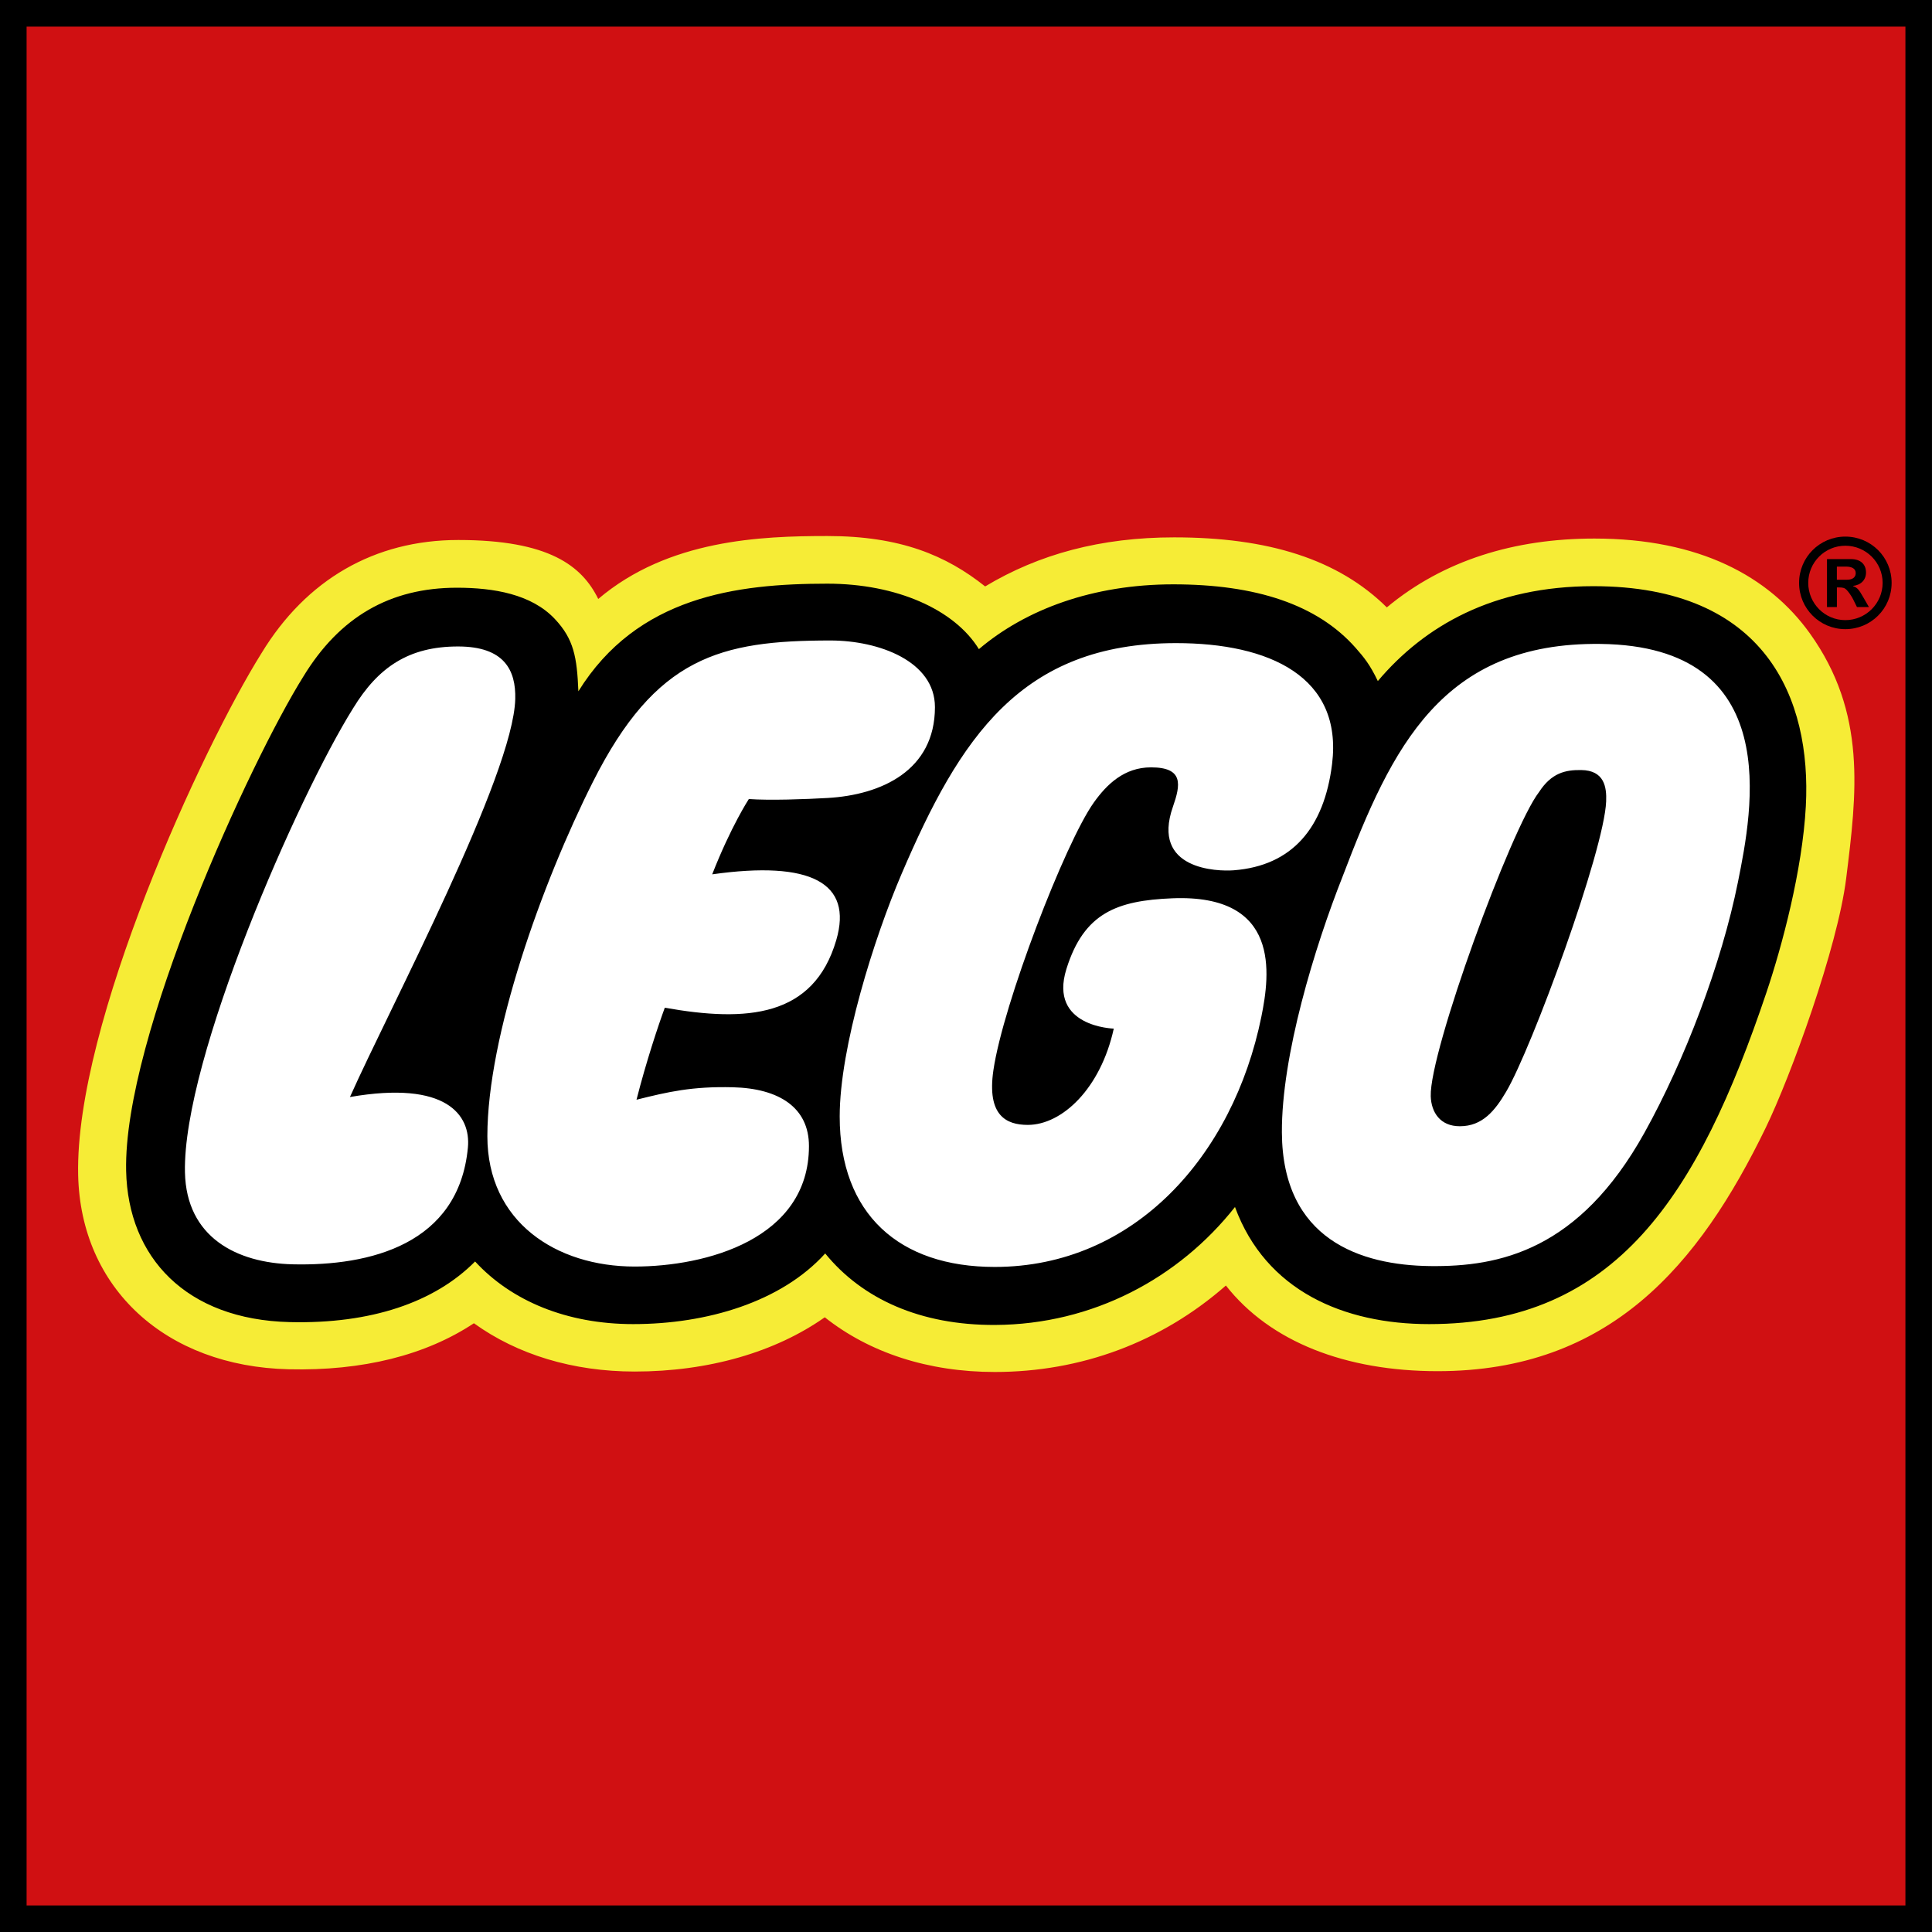
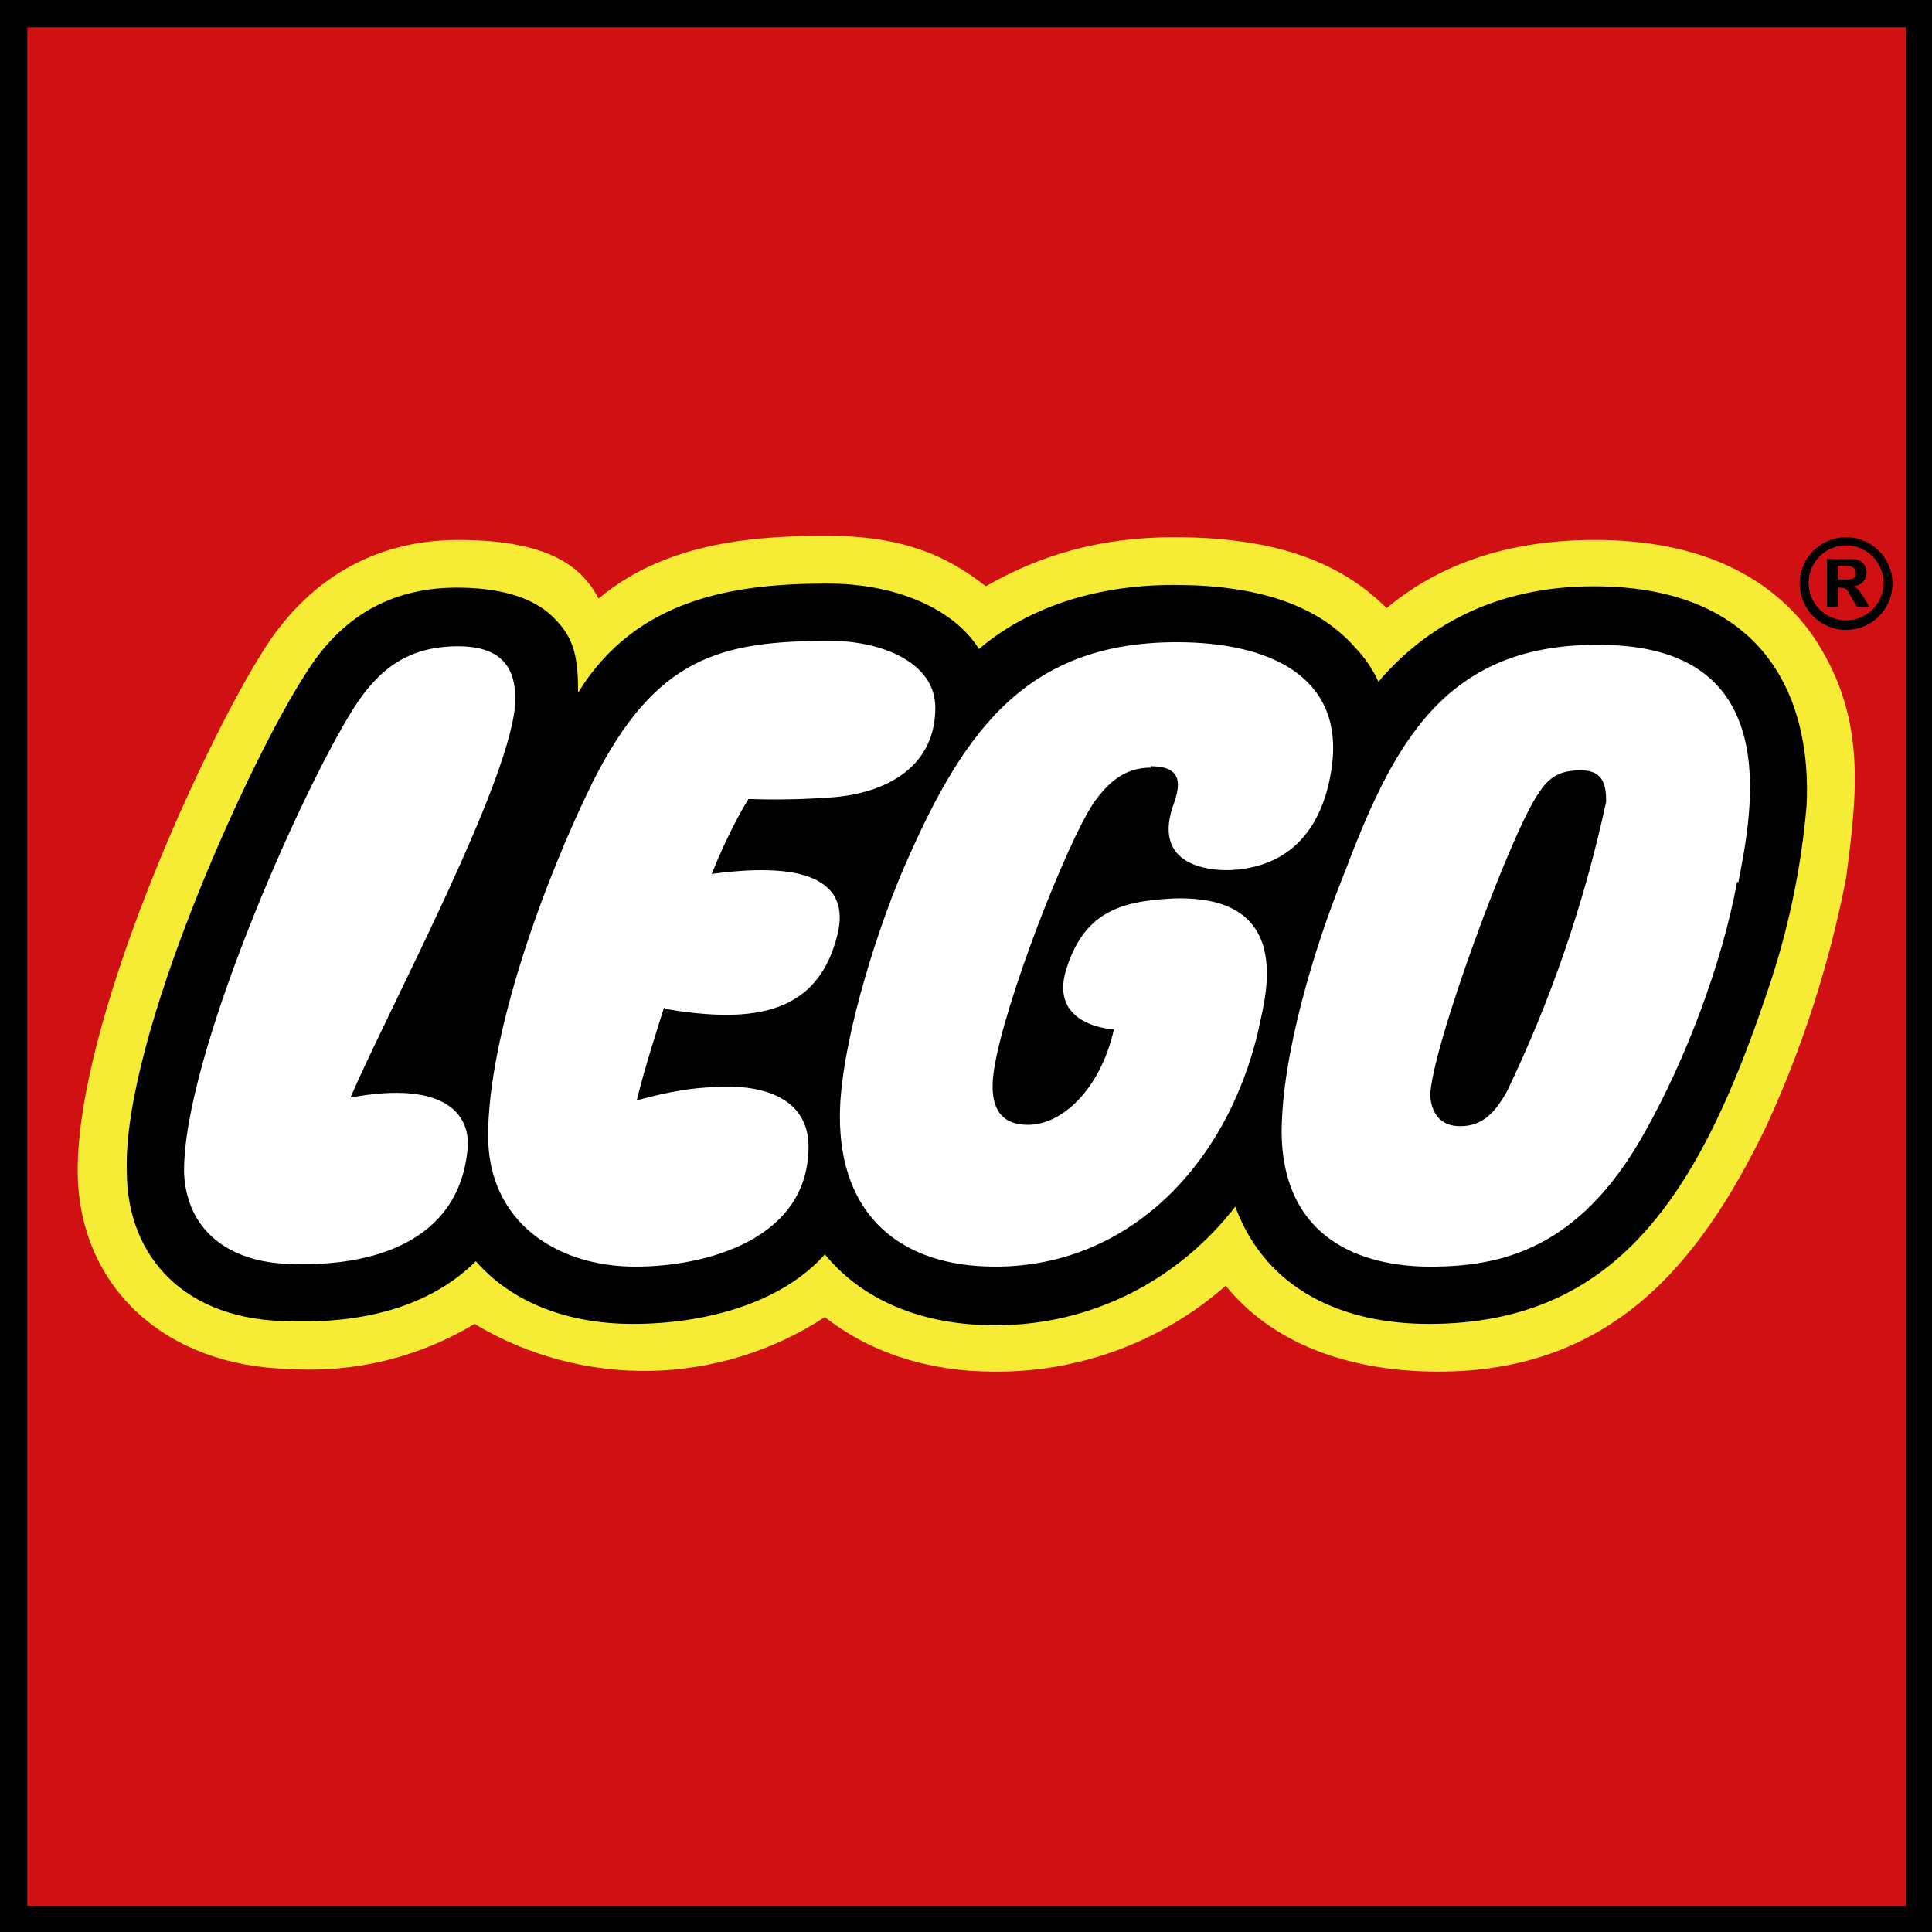
- <svg xmlns="http://www.w3.org/2000/svg" version="1.1" id="Layer_1" x="0px" y="0px" width="141.73" height="141.731" viewBox="0 0 141.73 141.731" enable-background="new 0 0 265.365 141.732" xml:space="preserve">
-   <defs id="defs24" />
-   <g id="product_logo" />
-   <g id="guides" />
-   <g id="LEGO_LOGO_SMALL_RGB">
-     <g id="g6">
-       <path d="m 0.961,0.948 0,139.839 139.84,0 0,-139.839 -139.84,0 z" id="path8" style="fill:#ffffff" />
-       <path d="m 0.961,0.948 0,139.839 139.84,0 0,-139.839 -139.84,0 z m 130.536,58.127 c -0.23,4.356 -1.617,9.786 -2.839,13.414 -4.917,14.609 -10.618,23.666 -23.821,23.666 -3.887,0 -10.783,-1.031 -13.324,-7.947 l -0.602,-1.641 -1.082,1.371 C 85.7,93.168 79.564,96.186 72.998,96.217 67.96,96.24 63.912,94.553 61.293,91.334 l -0.718,-0.883 -0.765,0.844 c -2.797,3.088 -7.668,4.859 -13.364,4.859 -4.473,0 -8.335,-1.521 -10.876,-4.277 l -0.692,-0.752 -0.72,0.727 c -2.825,2.852 -7.276,4.289 -12.873,4.158 -6.79,-0.162 -10.924,-3.951 -11.058,-10.141 -0.205,-9.543 9.031,-29.622 12.854,-35.727 2.482,-4.078 5.895,-6.055 10.438,-6.055 3.092,0 5.207,0.646 6.463,1.977 1.144,1.211 1.37,2.232 1.472,4.688 l 0.131,3.175 1.676,-2.7 c 4.054,-6.532 10.773,-7.434 17.43,-7.434 4.628,0 8.667,1.702 10.289,4.336 l 0.599,0.971 0.866,-0.737 c 3.431,-2.916 8.271,-4.521 13.629,-4.521 5.849,0 10.099,1.454 12.634,4.322 0.576,0.651 0.957,1.106 1.486,2.219 l 0.651,1.366 0.977,-1.155 c 3.712,-4.39 8.779,-6.615 15.067,-6.615 4.98,0 8.761,1.324 11.235,3.935 3.104,3.271 3.547,7.875 3.373,11.161 z" id="path10" style="fill:#f6ec36" />
-       <path d="m 0.961,0.948 0,139.839 139.84,0 0,-139.839 -139.84,0 z M 135.435,64.44 c -0.633,5.089 -4.072,14.518 -5.899,18.286 -4.903,10.102 -11.453,17.863 -24.074,17.863 -6.742,0 -12.288,-2.15 -15.531,-6.283 -4.749,4.162 -10.627,6.342 -16.956,6.342 -4.876,0 -9.185,-1.408 -12.471,-4.012 -3.626,2.555 -8.52,3.98 -13.943,3.98 -4.53,0 -8.606,-1.244 -11.796,-3.543 -3.529,2.342 -8.154,3.506 -13.583,3.377 C 12.149,100.237 5.912,94.507 5.733,86.188 5.497,75.137 14.803,54.911 19.189,47.907 c 3.282,-5.392 8.292,-8.293 14.431,-8.293 6.663,0 9.078,1.903 10.267,4.326 5.141,-4.366 11.956,-4.617 16.808,-4.617 5.356,0 8.717,1.422 11.575,3.697 3.948,-2.368 8.477,-3.599 13.871,-3.599 6.897,0 12.021,1.604 15.595,5.137 4.168,-3.469 9.388,-5.05 15.23,-5.05 7.725,0 12.808,2.786 15.793,6.94 4.203,5.859 3.451,11.757 2.676,17.992 z" id="path12" style="fill:#d01012" />
-       <path d="m 0,0 0,141.731 141.73,0 L 141.73,0 0,0 Z m 139.781,1.952 0,137.832 -137.83,0 0,-137.832 137.83,0 z" id="path14" />
-       <path d="m 134.752,42.53 0,-0.965 0.655,0 c 0.479,0 0.728,0.168 0.728,0.479 0,0.247 -0.16,0.486 -0.647,0.486 l -0.736,0 z m 2.351,2.002 -0.408,-0.708 c -0.354,-0.619 -0.452,-0.717 -0.755,-0.823 l 0,-0.019 c 0.596,-0.07 0.95,-0.453 0.95,-0.983 0,-0.56 -0.354,-0.984 -1.109,-0.984 l -1.754,0 0,3.519 0.727,0 0,-1.441 0.133,0 c 0.311,0 0.435,0.035 0.576,0.176 0.142,0.144 0.354,0.443 0.479,0.69 l 0.284,0.575 0.877,-0.002 0,0 z m -1.731,-4.497 c 1.51,0 2.737,1.218 2.737,2.726 0,1.508 -1.229,2.731 -2.737,2.731 -1.506,0 -2.72,-1.225 -2.72,-2.731 0,-1.506 1.214,-2.726 2.72,-2.726 z m 0,-0.67 c -1.877,0 -3.392,1.516 -3.392,3.396 0,1.879 1.515,3.394 3.392,3.394 1.883,0 3.397,-1.515 3.397,-3.394 0.002,-1.882 -1.514,-3.396 -3.397,-3.396 z" id="path16" />
-       <path d="m 116.889,43.002 c -7.325,0 -12.386,2.904 -15.812,6.961 -0.579,-1.214 -1.019,-1.746 -1.638,-2.447 -2.805,-3.17 -7.313,-4.649 -13.364,-4.649 -5.912,0 -10.841,1.846 -14.263,4.754 -1.777,-2.89 -6.013,-4.803 -11.121,-4.803 -6.674,0 -13.946,0.944 -18.261,7.896 -0.104,-2.503 -0.33,-3.828 -1.737,-5.317 -1.71,-1.81 -4.477,-2.282 -7.173,-2.282 -4.912,0 -8.605,2.146 -11.266,6.515 -3.859,6.163 -13.212,26.441 -13.001,36.263 0.137,6.344 4.393,10.916 12.01,11.096 5.952,0.143 10.62,-1.449 13.59,-4.447 2.665,2.896 6.731,4.594 11.596,4.594 5.417,0 10.868,-1.627 14.088,-5.182 2.712,3.332 6.979,5.271 12.468,5.244 7.175,-0.035 13.477,-3.438 17.593,-8.652 2.259,6.148 7.985,8.59 14.241,8.59 13.709,0 19.729,-9.428 24.748,-24.332 1.13,-3.357 2.639,-8.963 2.889,-13.672 0.413,-7.839 -2.903,-16.13 -15.587,-16.13 z M 25.672,80.477 c 7.093,-1.232 8.876,1.332 8.653,3.707 -0.669,7.109 -7.191,8.699 -12.854,8.566 -4.107,-0.1 -7.8,-1.98 -7.903,-6.748 -0.18,-8.342 8.328,-27.641 12.333,-34.038 1.85,-3.037 4.104,-4.539 7.698,-4.539 3.406,0 4.25,1.749 4.2,3.844 -0.134,5.589 -9.164,22.574 -12.127,29.208 z M 48.77,73.925 c -0.469,1.27 -1.357,3.93 -2.076,6.75 2.328,-0.582 4.074,-0.986 7.065,-0.914 3.408,0.084 5.586,1.496 5.586,4.314 0,6.832 -7.551,8.838 -12.789,8.838 -5.751,0 -10.803,-3.275 -10.803,-9.564 0,-7.373 3.997,-18.553 7.748,-26.001 4.606,-9.146 9.312,-10.362 17.419,-10.362 3.562,0 7.667,1.524 7.667,4.888 0,4.662 -3.95,6.44 -7.866,6.665 -1.672,0.096 -4.246,0.188 -5.786,0.079 0,0 -1.303,1.985 -2.688,5.523 7.252,-1.021 10.327,0.625 9.103,4.82 -1.657,5.667 -6.567,6.04 -12.58,4.964 z M 84.438,56.293 c -1.961,0 -3.244,1.242 -4.198,2.583 -2.102,2.952 -6.656,14.781 -7.365,19.64 -0.486,3.328 0.951,4.006 2.522,4.006 2.52,0 5.345,-2.666 6.309,-7.064 0,0 -4.797,-0.117 -3.475,-4.371 1.285,-4.128 3.723,-5.022 7.764,-5.188 7.961,-0.325 7.175,5.553 6.538,8.688 -2.069,10.18 -9.314,18.355 -19.562,18.355 -7.016,0 -11.371,-3.881 -11.371,-11.035 0,-5.098 2.529,-13.101 4.534,-17.784 4.267,-9.968 8.742,-16.944 20.143,-16.944 6.84,0 12.235,2.458 11.444,8.866 -0.58,4.703 -2.934,7.465 -7.21,7.799 -1.196,0.093 -6.089,-0.031 -4.466,-4.66 0.565,-1.619 0.799,-2.891 -1.607,-2.891 z m 43.057,8.413 c -1.205,6.002 -3.916,13.101 -6.859,18.392 -4.801,8.633 -10.633,9.842 -15.723,9.781 -5.093,-0.061 -10.83,-1.941 -10.874,-9.795 -0.031,-5.639 2.401,-13.598 4.466,-18.815 3.599,-9.458 7.277,-17.17 18.904,-17.031 13.559,0.161 11.141,12.219 10.086,17.468 z M 115.993,56.49 c -1.164,-0.016 -2.18,0.212 -3.093,1.62 -2.051,2.657 -8.047,19.042 -7.941,22.31 0.038,1.174 0.687,2.201 2.133,2.201 1.659,0.002 2.581,-1.145 3.396,-2.529 1.887,-3.193 7.193,-17.676 7.339,-21.297 0.043,-1.055 -0.133,-2.284 -1.834,-2.305 z" id="path18" />
-     </g>
-   </g>
+ <svg xmlns="http://www.w3.org/2000/svg" width="141.7" height="141.7">
+   <path d="M1 1v139.8h139.8V.9H1z" fill="#fff" />
+   <path d="M1 1v139.8h139.8V.9H1zm130.5 58a56 56 0 0 1-2.8 13.5c-5 14.6-10.7 23.7-23.9 23.7-3.8 0-10.7-1-13.3-8l-.6-1.6-1 1.3A21.5 21.5 0 0 1 73 96.2c-5 0-9-1.6-11.7-4.9l-.7-.8-.8.8c-2.8 3-7.7 4.9-13.4 4.9-4.4 0-8.3-1.6-10.8-4.3l-.7-.8-.7.8c-2.9 2.8-7.3 4.2-13 4.1-6.7-.2-10.8-4-11-10.1-.2-9.6 9-29.7 12.9-35.8 2.5-4 5.9-6 10.4-6 3.1 0 5.2.6 6.5 2 1.1 1.2 1.4 2.2 1.5 4.7v3.1l1.8-2.7c4-6.5 10.7-7.4 17.4-7.4 4.6 0 8.7 1.7 10.3 4.3l.6 1 .8-.7a21 21 0 0 1 13.7-4.6c5.8 0 10 1.5 12.6 4.4a8 8 0 0 1 1.5 2.2l.6 1.3 1-1.1c3.7-4.4 8.8-6.6 15-6.6 5 0 8.9 1.3 11.3 4 3.1 3.2 3.6 7.8 3.4 11z" fill="#f6ec36" />
+   <path d="M1 1v139.8h139.8V.9H1zm134.4 63.4a80 80 0 0 1-5.9 18.3c-4.9 10.1-11.4 17.9-24 17.9-6.8 0-12.3-2.2-15.6-6.3a25.4 25.4 0 0 1-17 6.3c-4.8 0-9.1-1.4-12.4-4a24.2 24.2 0 0 1-25.7.5 23.3 23.3 0 0 1-13.6 3.3c-9-.2-15.3-5.9-15.5-14.2-.2-11 9.1-31.3 13.5-38.3 3.3-5.4 8.3-8.3 14.4-8.3 6.7 0 9.1 2 10.3 4.3 5.1-4.3 12-4.6 16.8-4.6 5.4 0 8.7 1.4 11.6 3.7 4-2.3 8.4-3.6 13.8-3.6 7 0 12 1.6 15.6 5.2 4.2-3.5 9.4-5 15.3-5 7.7 0 12.8 2.7 15.8 6.8 4.2 6 3.4 11.8 2.6 18z" fill="#d01012" />
+   <path d="M0 0v141.7h141.7V0H0zm139.8 2v137.8H2V2h137.8z" />
+   <path d="M134.8 42.5v-1h.6c.5 0 .7.2.7.5s-.1.5-.6.5h-.7zm2.3 2l-.4-.7c-.4-.6-.5-.7-.8-.8.6 0 1-.5 1-1 0-.6-.4-1-1.1-1H134v3.5h.8v-1.4c.4 0 .5 0 .7.2l.4.7.3.5h.9zm-1.7-4.5a2.7 2.7 0 1 1 0 5.5 2.7 2.7 0 0 1 0-5.5zm0-.6a3.4 3.4 0 1 0 0 6.8 3.4 3.4 0 1 0 0-6.8zM116.9 43c-7.3 0-12.4 3-15.8 7a9 9 0 0 0-1.7-2.5c-2.8-3.2-7.3-4.6-13.3-4.6-6 0-10.9 1.8-14.3 4.7-1.8-2.9-6-4.8-11.1-4.8-6.7 0-14 1-18.3 8 0-2.6-.3-4-1.7-5.4-1.7-1.8-4.5-2.3-7.2-2.3-4.9 0-8.6 2.2-11.2 6.5-4 6.2-13.3 26.5-13 36.3 0 6.3 4.3 11 12 11 6 .2 10.6-1.4 13.6-4.4 2.6 3 6.7 4.6 11.5 4.6 5.5 0 11-1.6 14.1-5.1 2.7 3.3 7 5.2 12.5 5.2 7.2 0 13.5-3.4 17.6-8.7 2.3 6.2 8 8.6 14.2 8.6 13.7 0 19.8-9.4 24.8-24.3a57 57 0 0 0 2.9-13.7c.4-7.8-3-16.1-15.6-16.1zM25.7 80.5c7-1.3 8.8 1.3 8.6 3.7-.6 7-7.2 8.7-12.8 8.5-4.1 0-7.8-2-8-6.7-.1-8.3 8.4-27.6 12.4-34 1.9-3 4.1-4.6 7.7-4.6 3.4 0 4.2 1.8 4.2 3.9-.1 5.6-9.2 22.5-12.1 29.2zm23-6.6c-.4 1.3-1.3 4-2 6.8 2.3-.6 4-1 7-1 3.5.1 5.6 1.6 5.6 4.4 0 6.8-7.5 8.8-12.7 8.8-5.8 0-10.8-3.3-10.8-9.6 0-7.3 4-18.5 7.7-26C48.1 48.2 52.8 47 60.9 47c3.6 0 7.7 1.5 7.7 4.9 0 4.6-4 6.4-7.9 6.6a55 55 0 0 1-5.8.1s-1.3 2-2.7 5.5c7.3-1 10.4.7 9.1 4.9-1.6 5.6-6.5 6-12.5 5zm35.7-17.6c-2 0-3.2 1.2-4.2 2.6-2 3-6.6 14.8-7.3 19.6-.5 3.3 1 4 2.5 4 2.5 0 5.3-2.6 6.3-7 0 0-4.8-.2-3.5-4.4 1.3-4.1 3.8-5 7.8-5.2 8-.3 7.2 5.6 6.5 8.7-2 10.2-9.3 18.3-19.5 18.3-7 0-11.4-3.8-11.4-11 0-5 2.5-13 4.5-17.8 4.3-10 8.8-17 20.2-17 6.8 0 12.2 2.5 11.4 9-.6 4.6-3 7.4-7.2 7.7-1.2.1-6 0-4.5-4.6.6-1.6.8-3-1.6-3zm43 8.4c-1.1 6-3.8 13.1-6.8 18.4-4.8 8.6-10.6 9.8-15.7 9.8-5 0-10.8-2-10.9-9.8 0-5.7 2.4-13.6 4.5-18.8 3.6-9.5 7.3-17.2 19-17 13.5.1 11 12.2 10 17.4zM116 56.5c-1.2 0-2.2.2-3.1 1.6-2 2.7-8 19-8 22.3.1 1.2.7 2.2 2.2 2.2 1.7 0 2.6-1.1 3.4-2.5a95 95 0 0 0 7.3-21.3c0-1-.1-2.3-1.8-2.3z" />
</svg>
